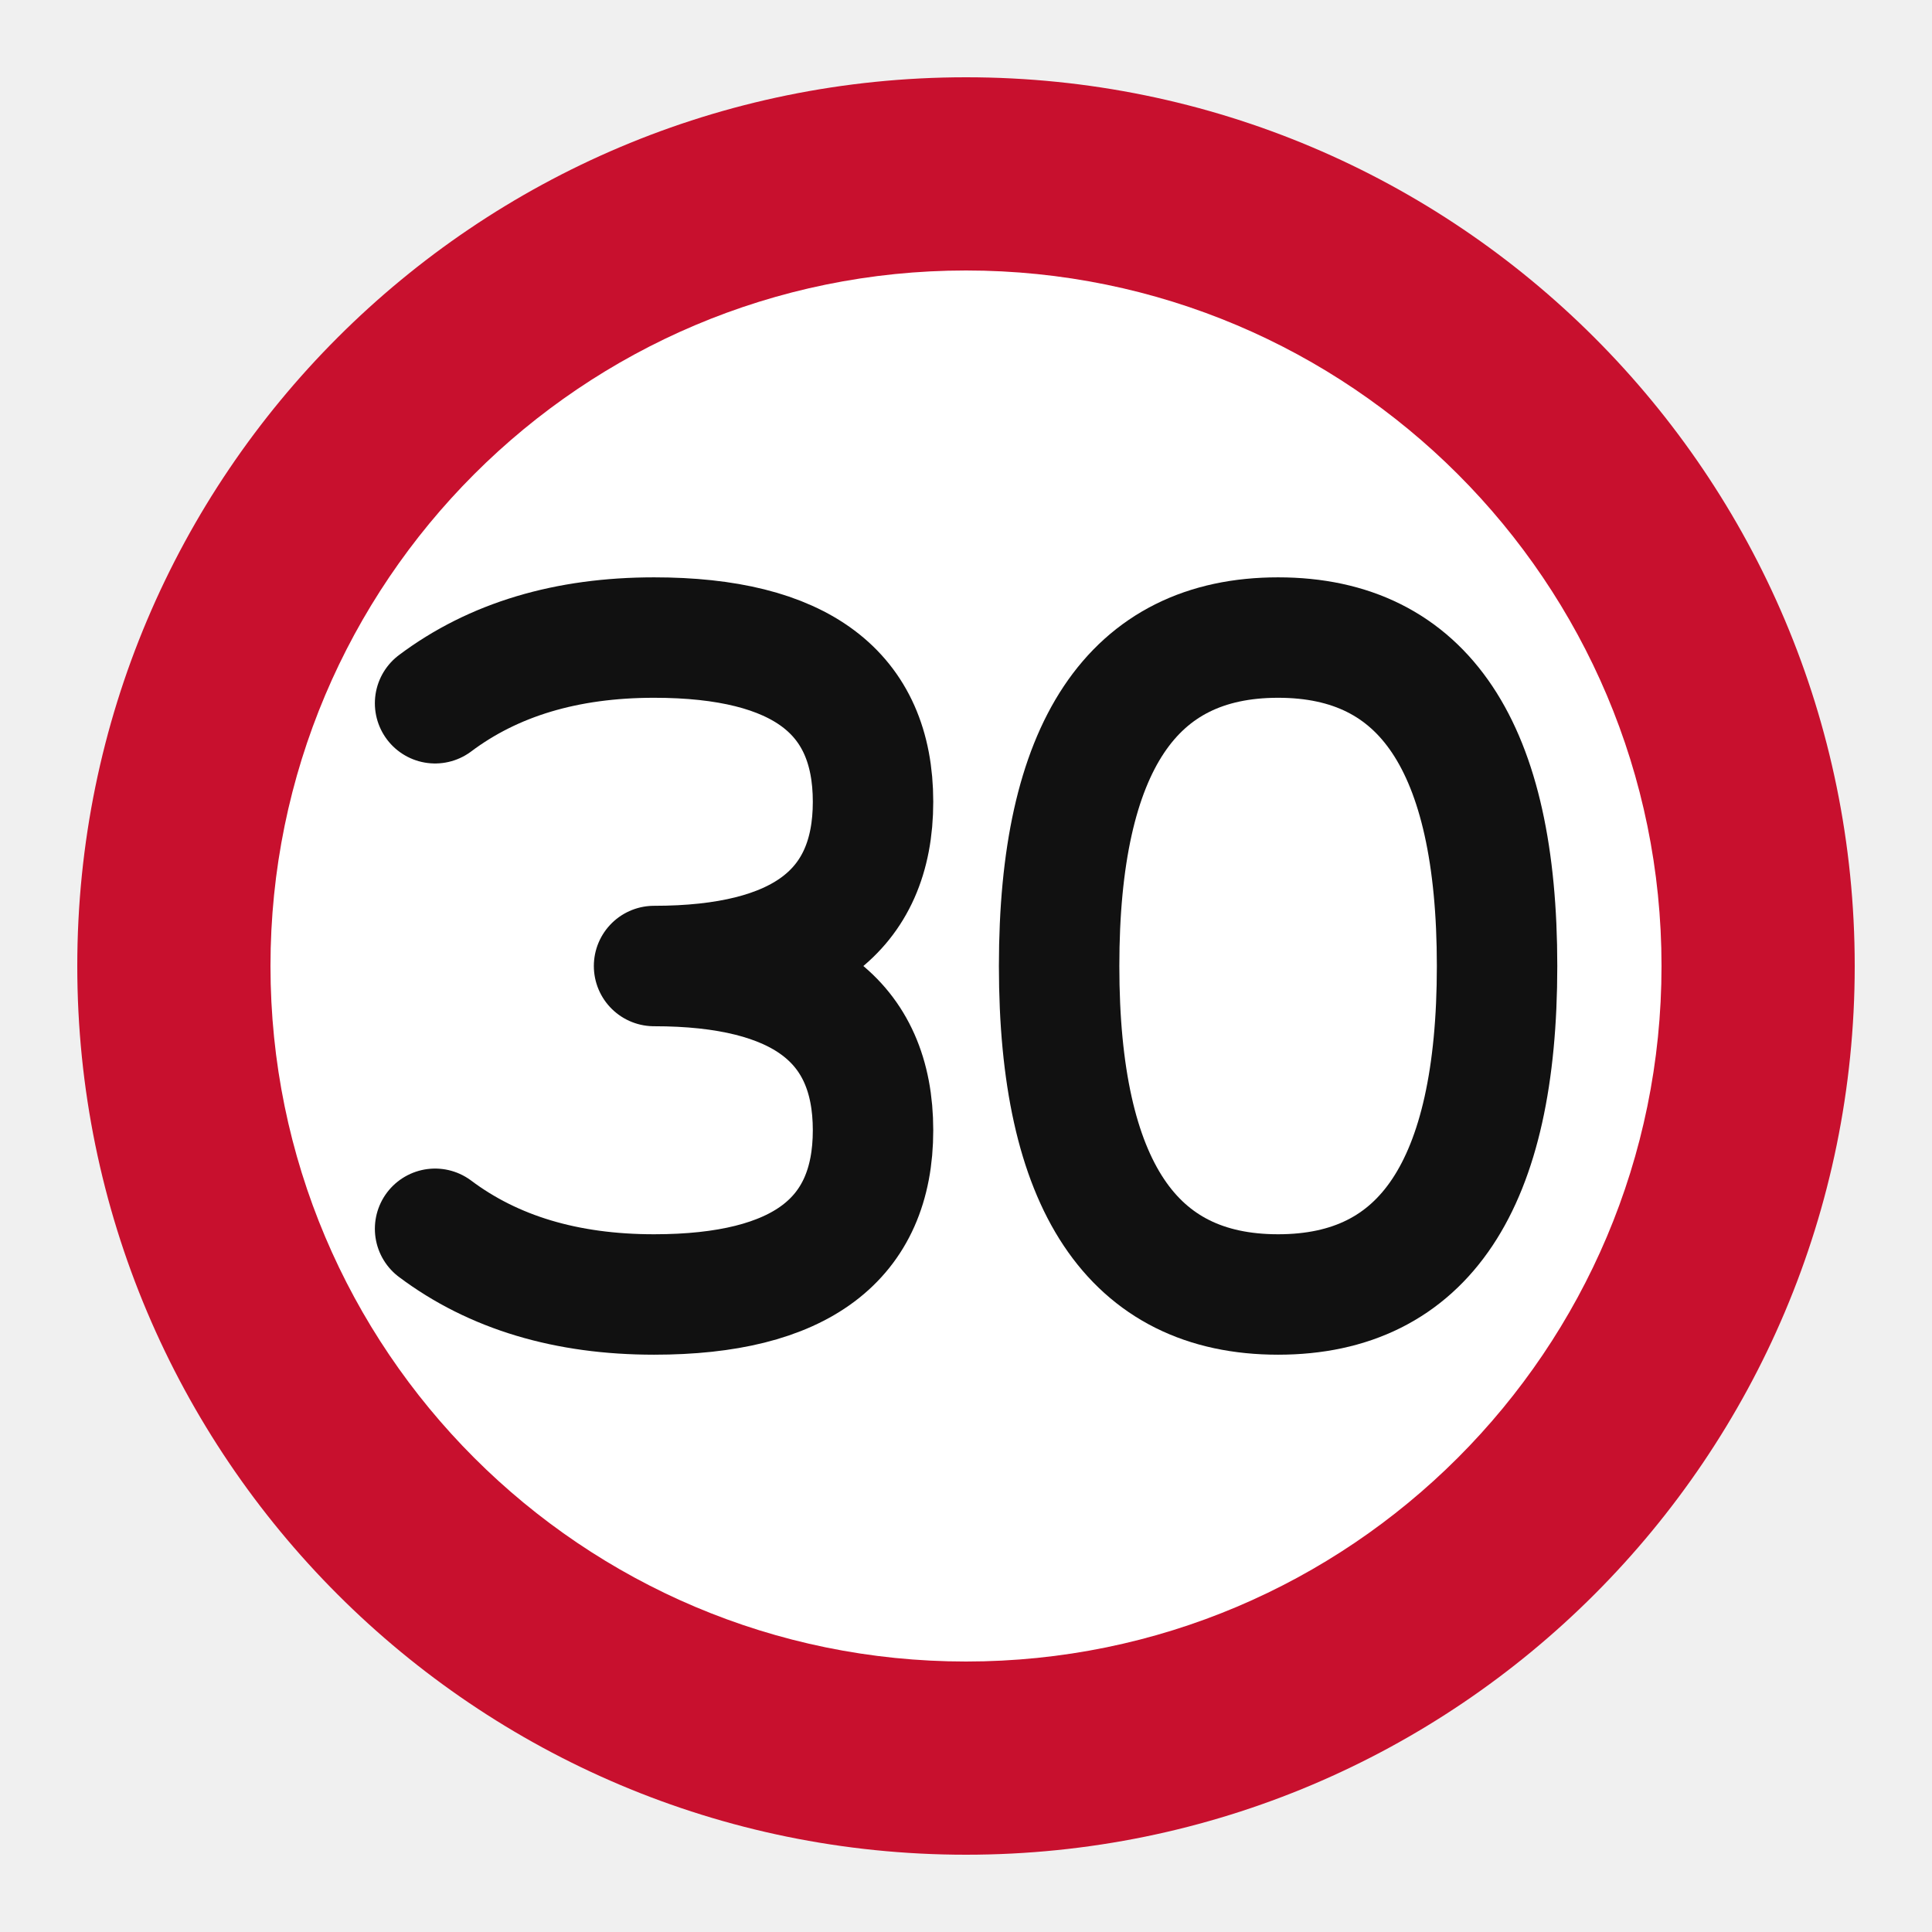
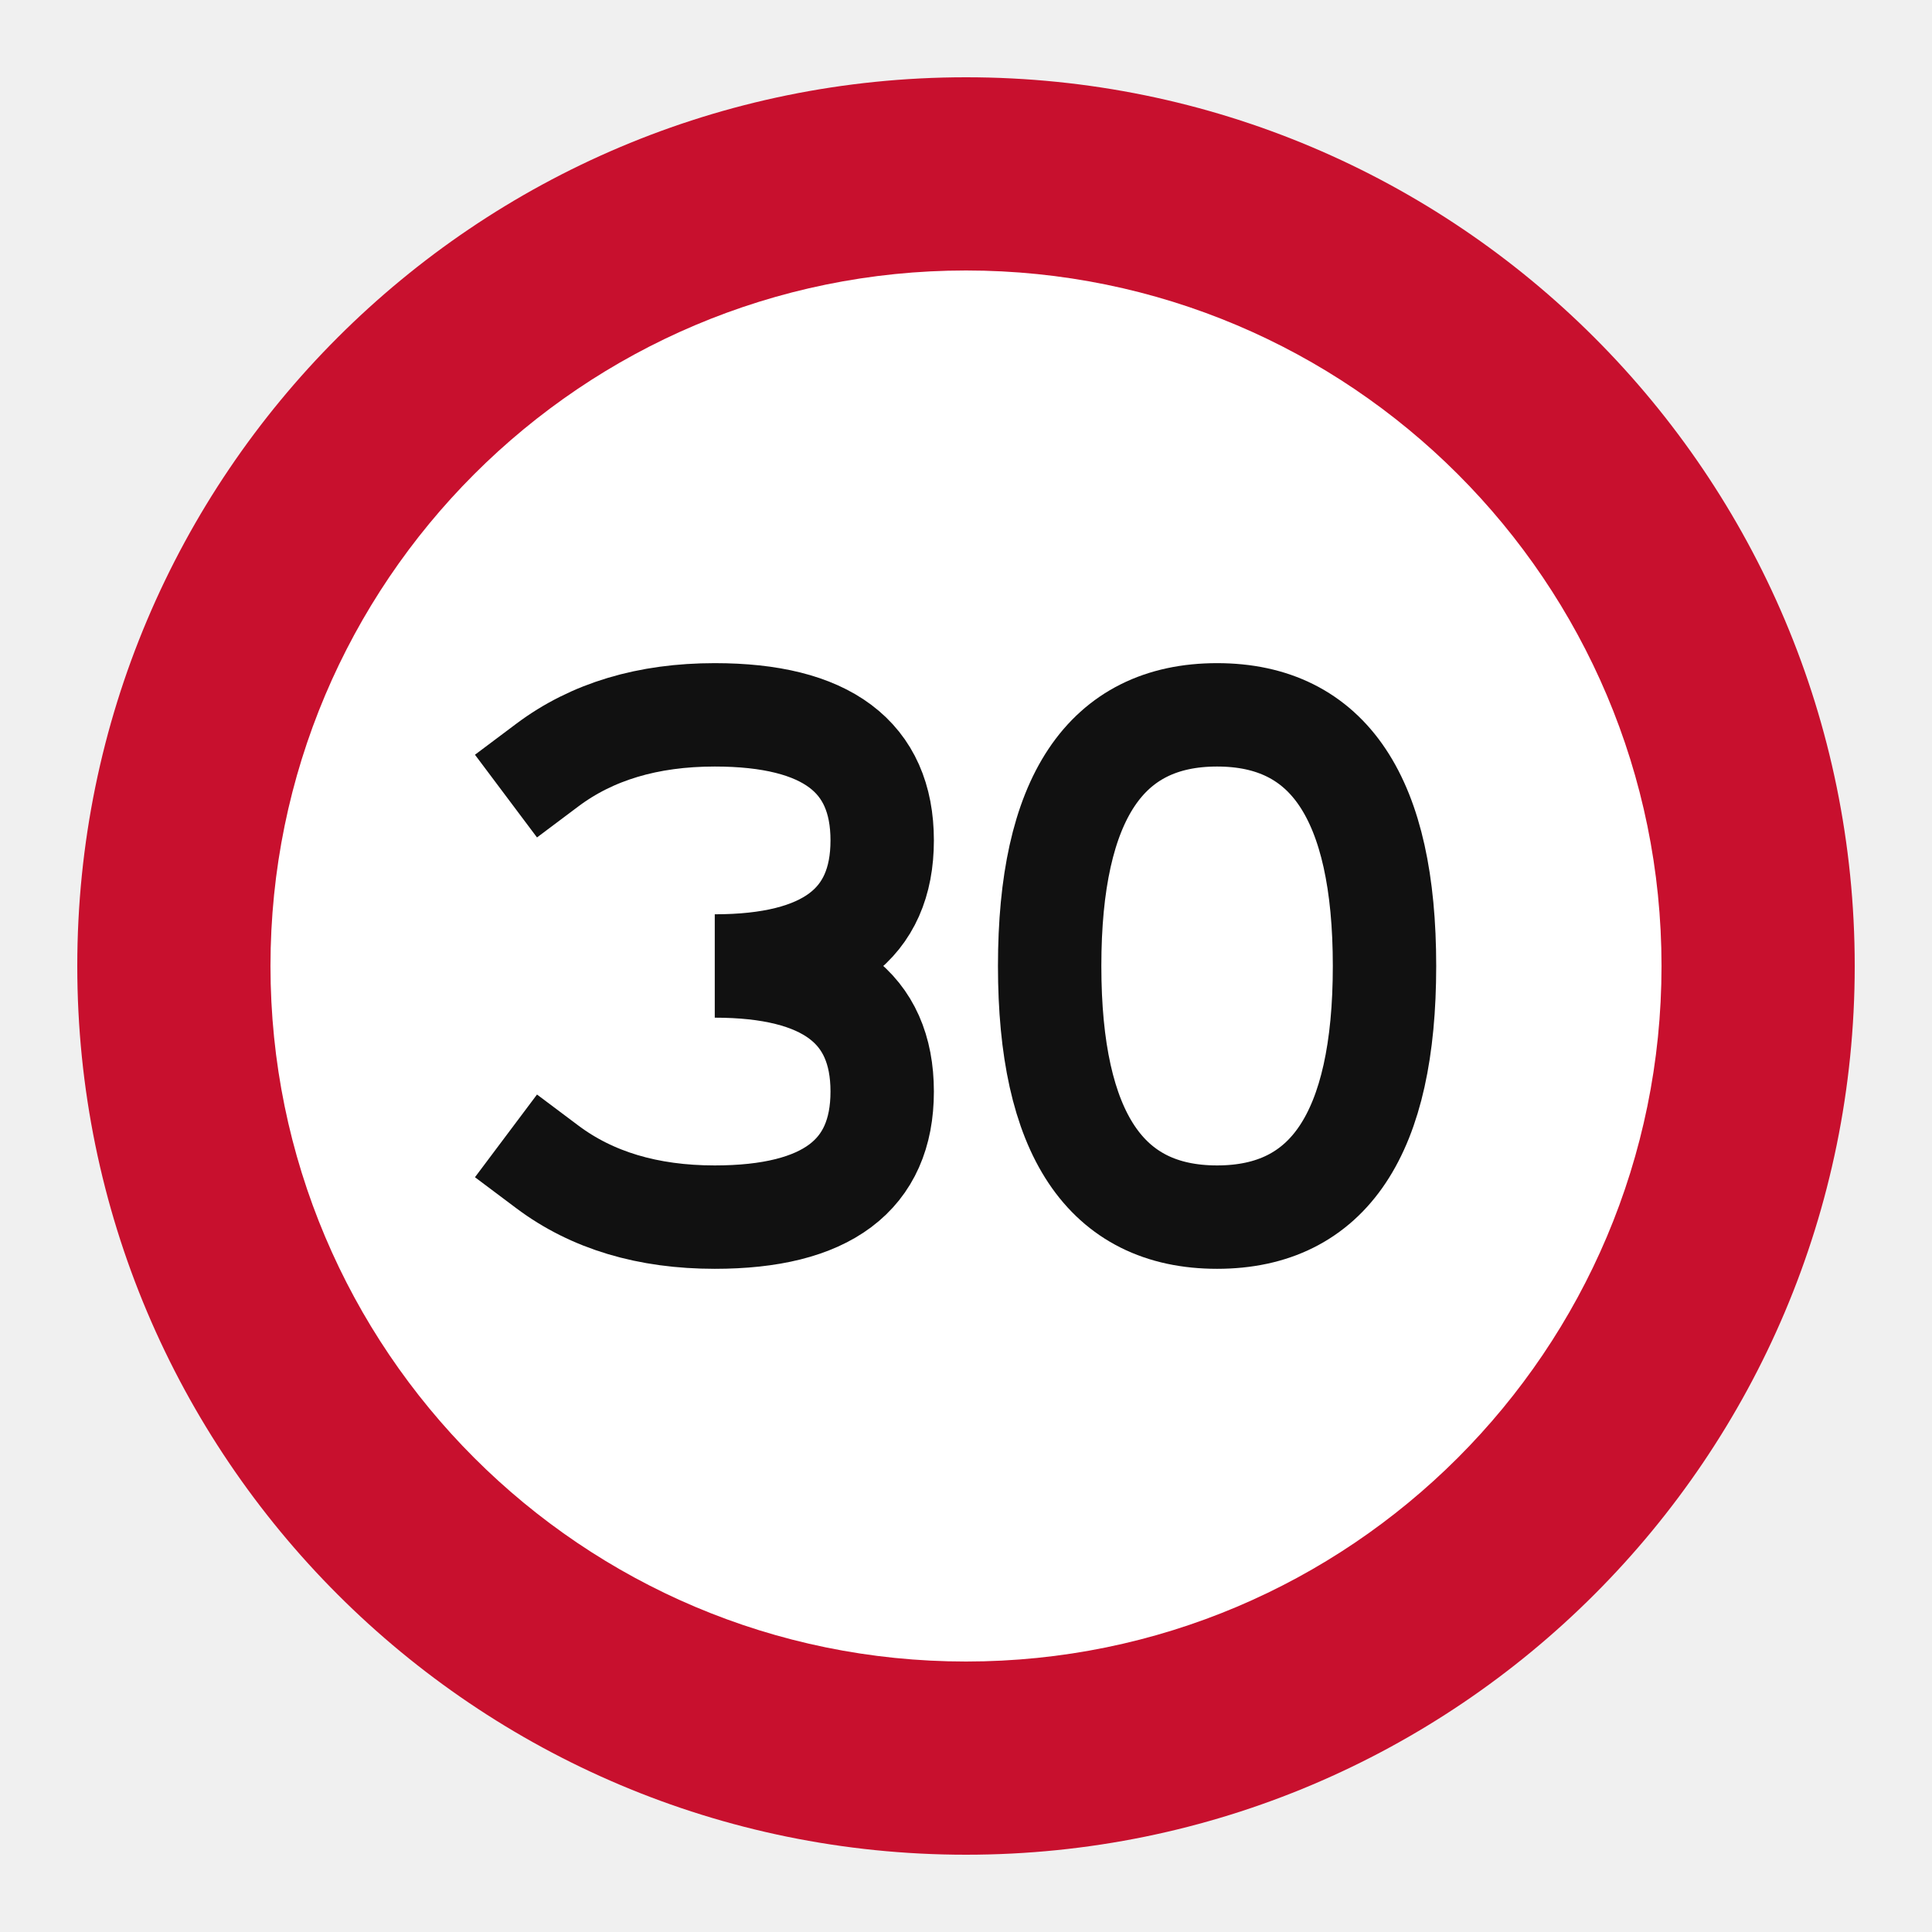
<svg xmlns="http://www.w3.org/2000/svg" viewBox="0 0 100 100">
  <circle cx="50" cy="50" r="46" fill="#C8102E" />
  <circle cx="50" cy="50" r="36" fill="#FFFFFF" />
-   <path d="M0 0.6Q0.8 0 2 0Q4 0 4 1.5Q4 3 2 3Q4 3 4 4.5Q4 6 2 6Q0.8 6 0 5.4" transform="translate(22.52 33.00) scale(5.667)" fill="none" stroke="#111111" stroke-width="1.1" stroke-linecap="round" stroke-linejoin="round" />
-   <path d="M2 0Q4 0 4 3Q4 6 2 6Q0 6 0 3Q0 0 2 0Z" transform="translate(54.82 33.00) scale(5.667)" fill="none" stroke="#111111" stroke-width="1.1" stroke-linecap="round" stroke-linejoin="round" />
+   <path d="M0 0.6Q0.8 0 2 0Q4 0 4 1.5Q4 3 2 3Q4 3 4 4.5Q4 6 2 6Q0.8 6 0 5.4" transform="translate(28.33 37.00) scale(4.333)" fill="none" stroke="#111111" stroke-width="1.235" stroke-linecap="square" stroke-linejoin="miter" />
+   <path d="M2 0Q4 0 4 3Q4 6 2 6Q0 6 0 3Q0 0 2 0Z" transform="translate(54.33 37.00) scale(4.333)" fill="none" stroke="#111111" stroke-width="1.235" stroke-linecap="square" stroke-linejoin="miter" />
</svg>
